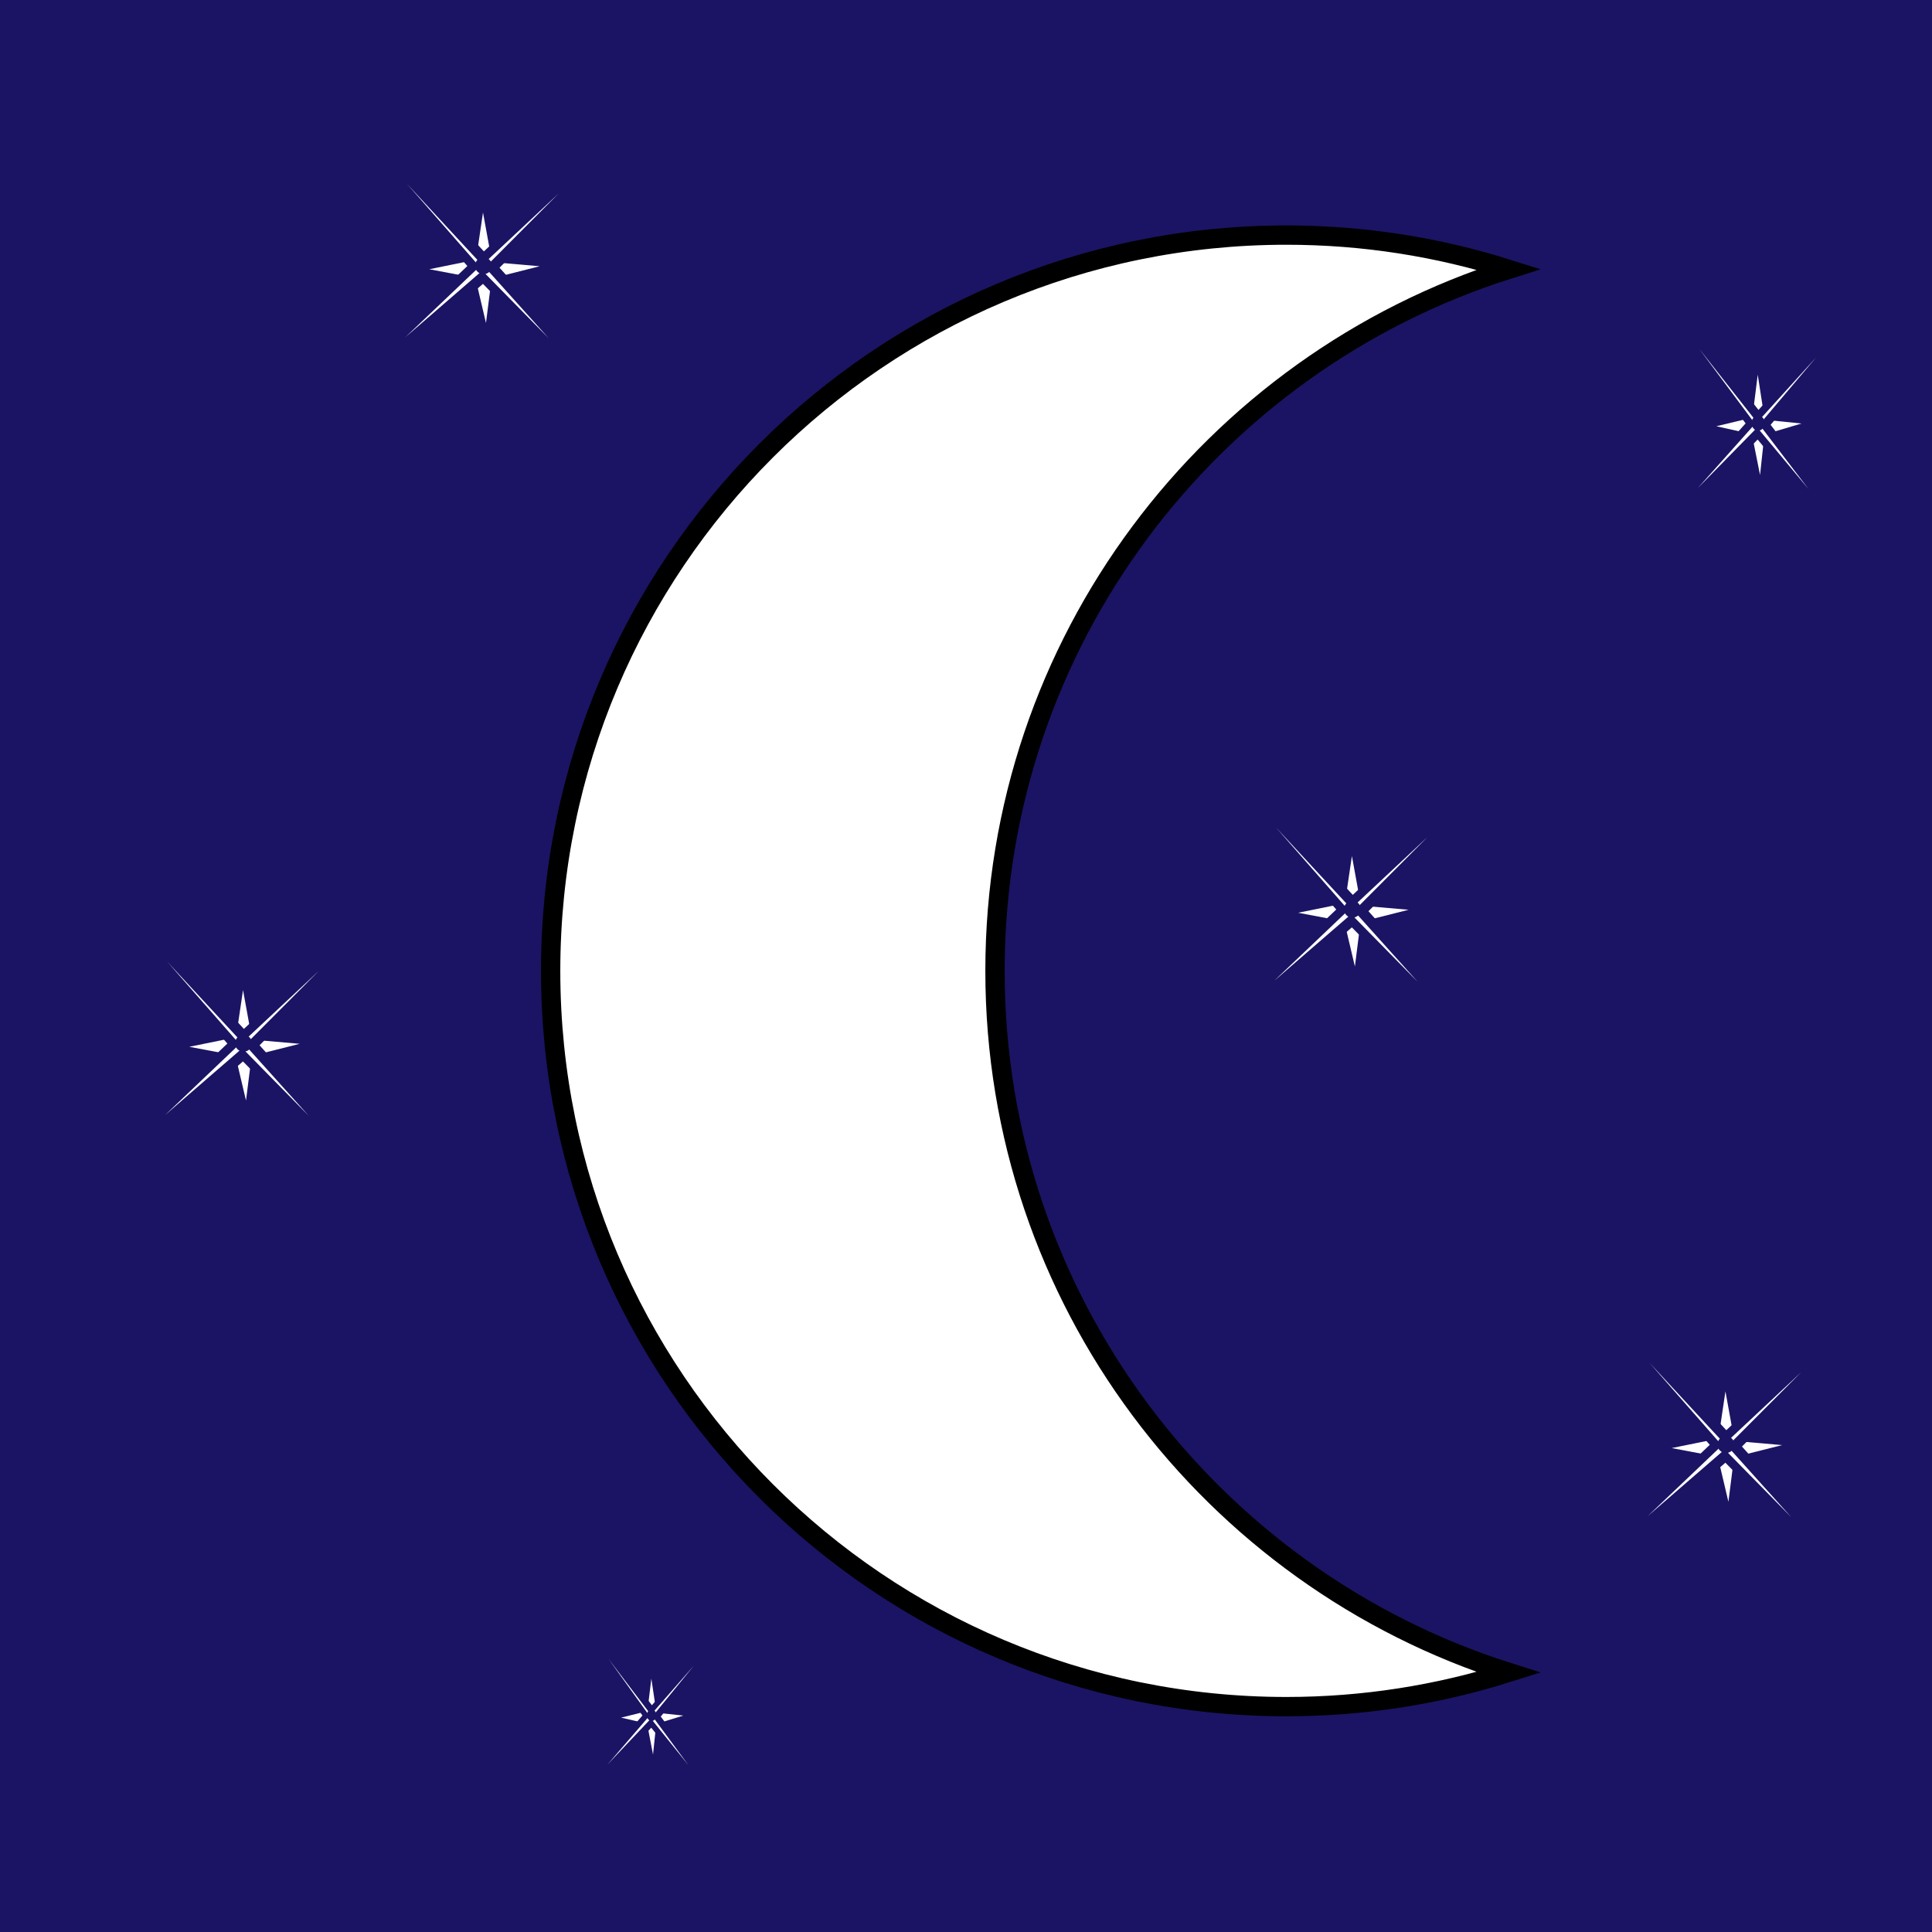
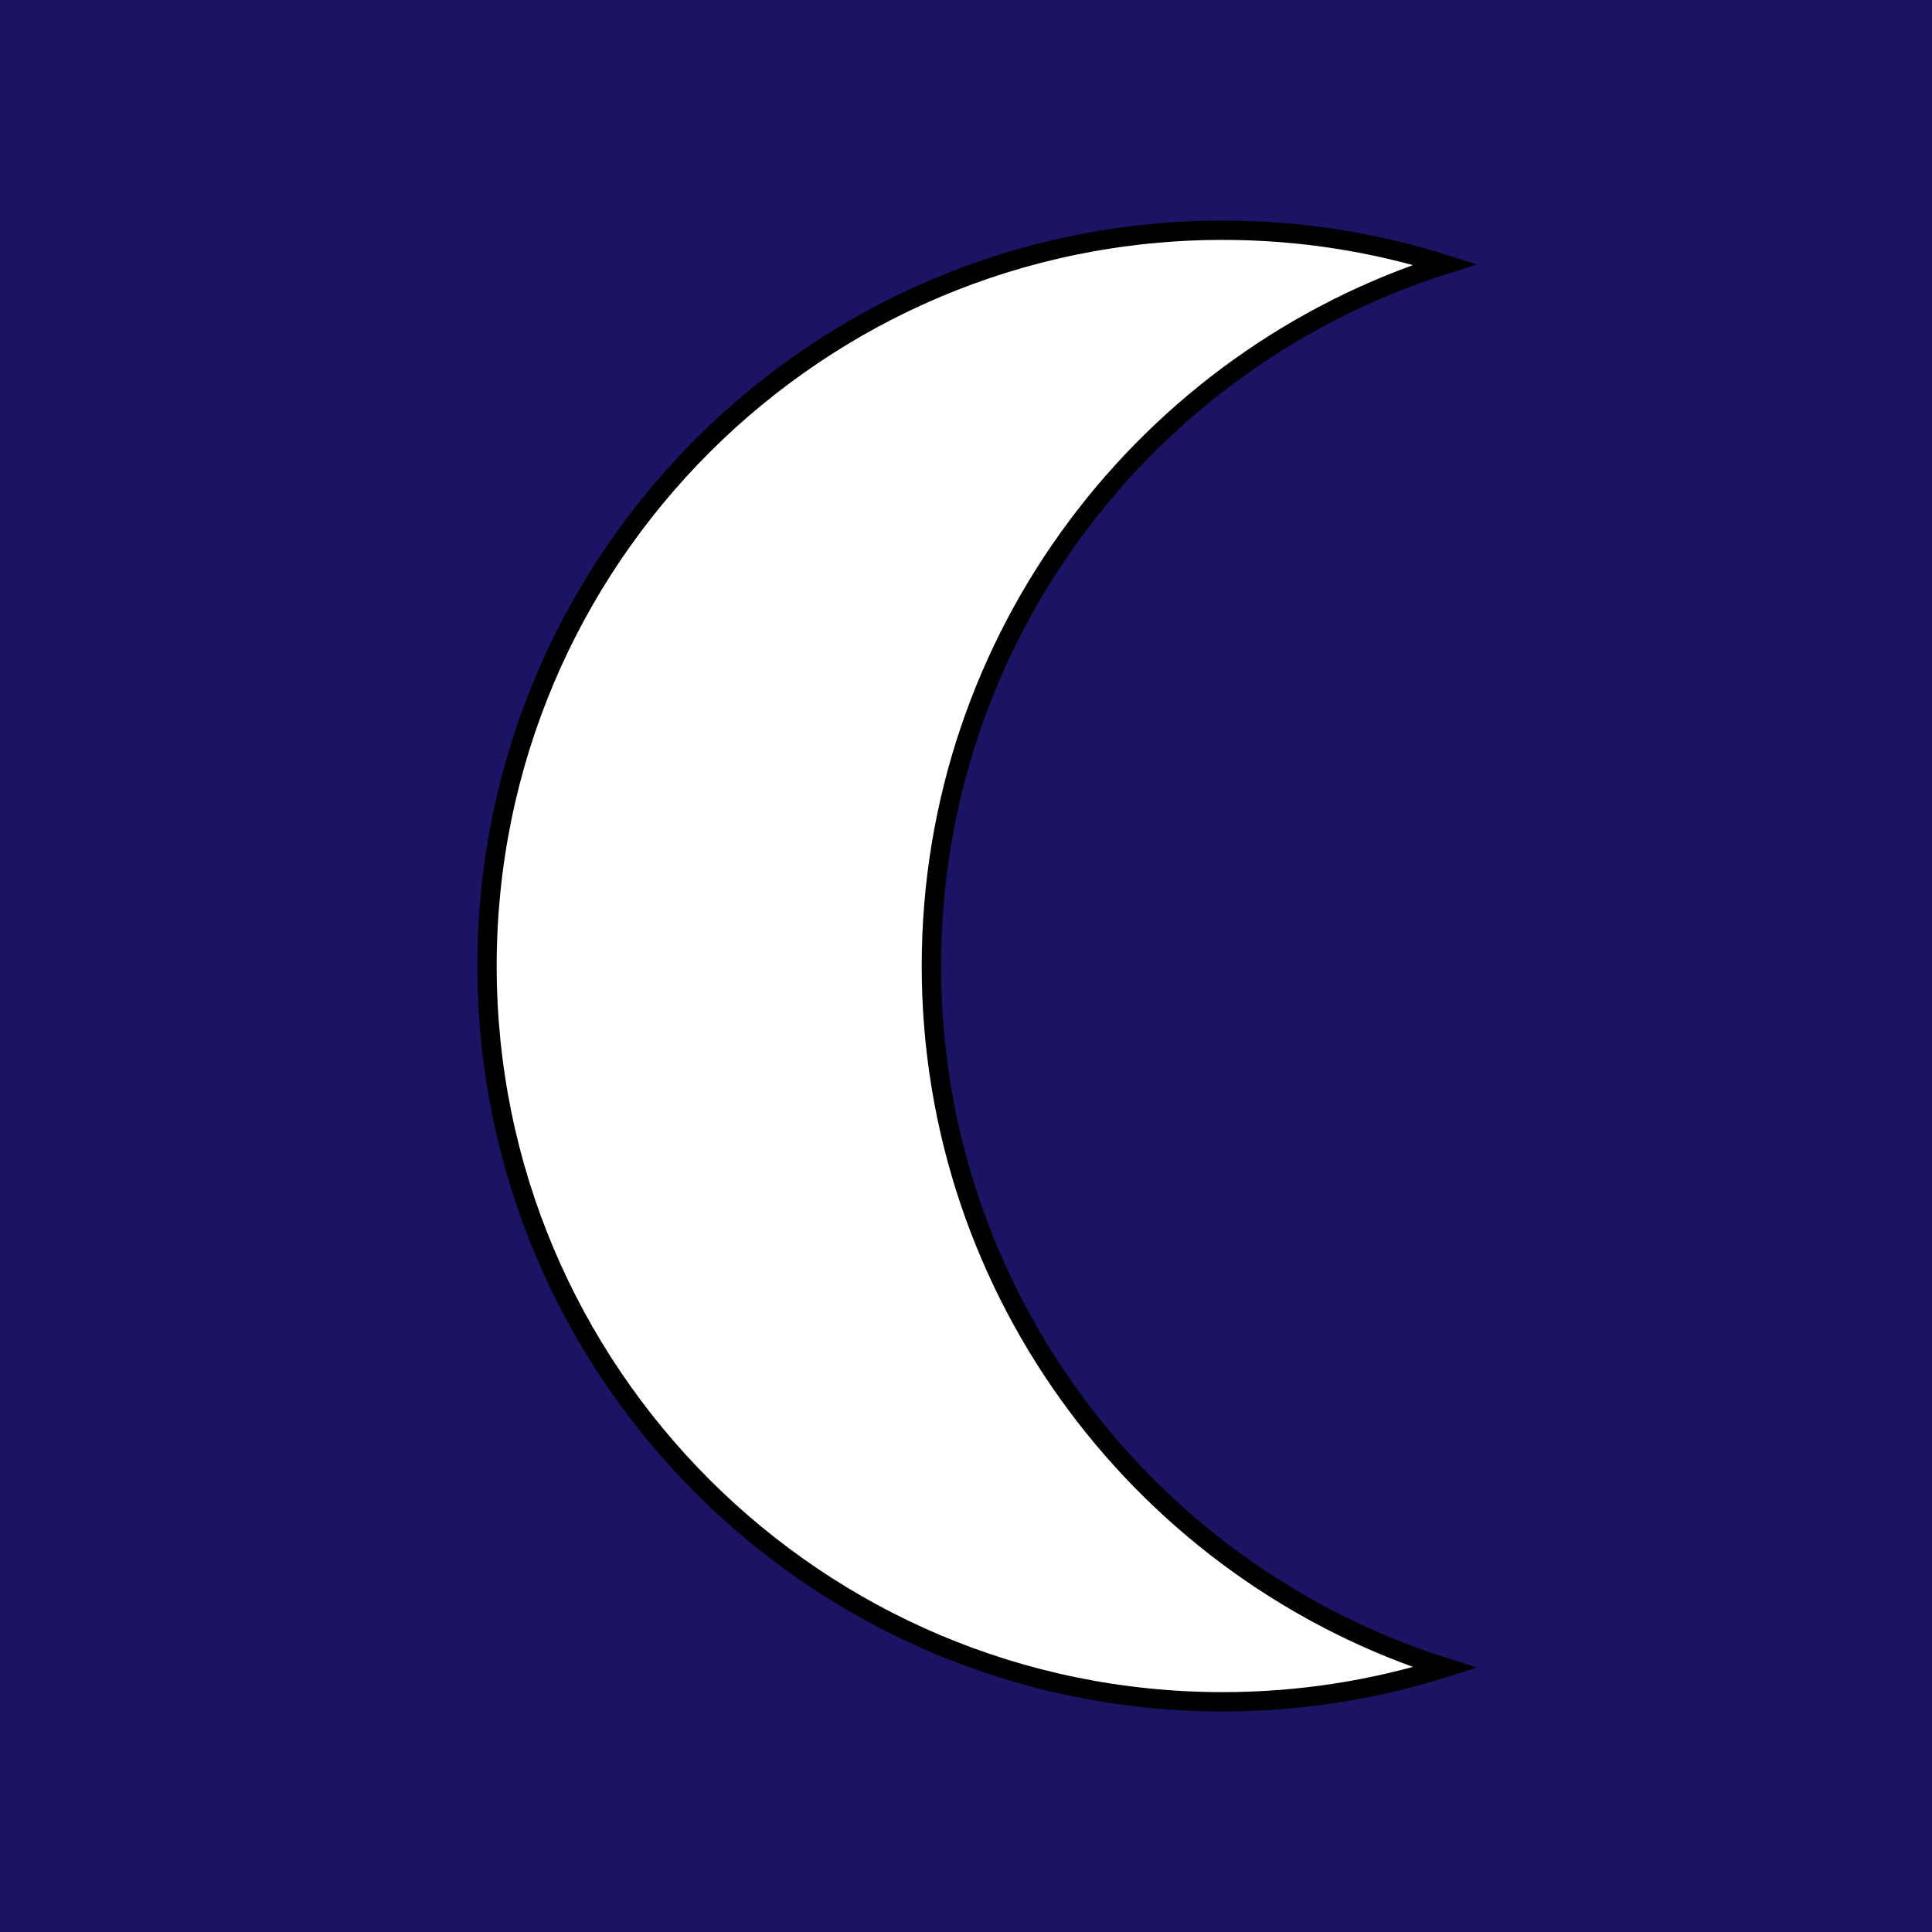
<svg xmlns="http://www.w3.org/2000/svg" version="1.1" x="0px" y="0px" width="100px" height="100px" viewBox="0 0 100 100" enable-background="new 0 0 100 100" xml:space="preserve">
  <g id="Calque_2">
    <rect fill="#1B1464" stroke="#1B1464" stroke-miterlimit="10" width="100" height="100" />
  </g>
  <g id="Calque_5">
    <rect x="21.125" y="11.761" fill="none" width="75.529" height="75.53" />
-     <g>
-       <polygon fill="#FFFFFF" points="24.639,13.443 25,11 25.468,13.568 27.936,13.781 25.446,14.409 25.154,16.717 24.606,14.387     22.219,13.936   " />
-       <polygon fill="none" stroke="#1B1464" stroke-miterlimit="10" points="24.883,13.8 21.132,9.522 25.021,13.72 28.98,10.013     25.168,13.839 28.468,17.513 25.025,14.008 21.033,17.465   " />
-       <polygon fill="#FFFFFF" points="24.82,13.8 21.07,9.522 24.958,13.72 28.917,10.013 25.106,13.839 28.405,17.513 24.963,14.008     20.97,17.465   " />
-       <circle fill="#1B1464" cx="25.025" cy="13.755" r="0.438" />
-     </g>
-     <g>
-       <polygon fill="#FFFFFF" points="90.702,21.614 90.98,19.395 91.342,21.728 93.245,21.921 91.325,22.491 91.1,24.588     90.677,22.472 88.836,22.062   " />
-       <polygon fill="none" stroke="#1B1464" stroke-width="0.837" stroke-miterlimit="10" points="90.891,21.938 87.998,18.052     90.996,21.866 94.051,18.498 91.11,21.974 93.655,25.311 91,22.127 87.921,25.268   " />
-       <polygon fill="#FFFFFF" points="90.842,21.938 87.95,18.052 90.948,21.866 94.003,18.498 91.062,21.974 93.607,25.311     90.952,22.127 87.873,25.268   " />
-       <ellipse fill="#1B1464" cx="91" cy="21.897" rx="0.337" ry="0.397" />
-     </g>
-     <g>
-       <polygon fill="#FFFFFF" points="33.51,88.566 33.714,86.886 33.977,88.651 35.367,88.798 33.965,89.229 33.801,90.816     33.492,89.215 32.148,88.904   " />
-       <polygon fill="none" stroke="#1B1464" stroke-width="0.622" stroke-miterlimit="10" points="33.648,88.811 31.536,85.87     33.725,88.755 35.955,86.207 33.808,88.838 35.666,91.363 33.728,88.954 31.48,91.331   " />
-       <polygon fill="#FFFFFF" points="33.613,88.811 31.501,85.87 33.69,88.755 35.919,86.207 33.773,88.838 35.631,91.363     33.693,88.954 31.445,91.331   " />
-       <ellipse fill="#1B1464" cx="33.728" cy="88.779" rx="0.246" ry="0.301" />
-     </g>
-     <g>
-       <polygon fill="#FFFFFF" points="88.946,74.46 89.308,72.017 89.775,74.584 92.243,74.798 89.754,75.425 89.462,77.733     88.913,75.403 86.526,74.952   " />
-       <polygon fill="none" stroke="#1B1464" stroke-miterlimit="10" points="89.19,74.815 85.44,70.538 89.328,74.735 93.288,71.028     89.476,74.855 92.775,78.528 89.333,75.024 85.341,78.481   " />
-       <polygon fill="#FFFFFF" points="89.128,74.815 85.378,70.538 89.266,74.735 93.226,71.028 89.413,74.855 92.713,78.528     89.271,75.024 85.278,78.481   " />
-       <circle fill="#1B1464" cx="89.333" cy="74.771" r="0.438" />
-     </g>
-     <g>
-       <polygon fill="#FFFFFF" points="12.217,53.689 12.579,51.246 13.046,53.813 15.514,54.027 13.025,54.654 12.733,56.963     12.184,54.633 9.797,54.182   " />
-       <polygon fill="none" stroke="#1B1464" stroke-miterlimit="10" points="12.461,54.045 8.711,49.768 12.599,53.965 16.559,50.258     12.747,54.085 16.046,57.758 12.604,54.254 8.612,57.711   " />
-       <polygon fill="#FFFFFF" points="12.399,54.045 8.649,49.768 12.537,53.965 16.497,50.258 12.684,54.085 15.984,57.758     12.542,54.254 8.549,57.711   " />
-       <circle fill="#1B1464" cx="12.604" cy="54" r="0.438" />
-     </g>
-     <g>
-       <polygon fill="#FFFFFF" points="69.613,46.752 69.975,44.309 70.442,46.876 72.91,47.09 70.421,47.717 70.129,50.025     69.58,47.695 67.193,47.244   " />
-       <polygon fill="none" stroke="#1B1464" stroke-miterlimit="10" points="69.857,47.107 66.107,42.83 69.995,47.027 73.955,43.32     70.143,47.147 73.442,50.82 70,47.316 66.008,50.773   " />
-       <polygon fill="#FFFFFF" points="69.795,47.107 66.045,42.83 69.933,47.027 73.893,43.32 70.08,47.147 73.38,50.82 69.938,47.316     65.945,50.773   " />
-       <circle fill="#1B1464" cx="70" cy="47.062" r="0.438" />
-     </g>
-     <path fill="#FFFFFF" stroke="#000000" stroke-miterlimit="10" d="M51.501,50.252c0-17.025,11.172-31.437,26.583-36.313   c-3.629-1.148-7.49-1.771-11.5-1.771c-21.033,0-38.083,17.05-38.083,38.084c0,21.032,17.05,38.083,38.083,38.083   c4.01,0,7.871-0.623,11.5-1.771C62.673,81.686,51.501,67.273,51.501,50.252z" />
+     <path fill="#FFFFFF" stroke="#000000" stroke-miterlimit="10" d="M48.208,50.001c0-17.025,11.172-31.437,26.583-36.313   c-3.629-1.148-7.49-1.771-11.5-1.771c-21.032,0-38.083,17.05-38.083,38.084c0,21.033,17.051,38.083,38.083,38.083   c4.01,0,7.871-0.623,11.5-1.771C59.38,81.436,48.208,67.023,48.208,50.001z" />
  </g>
</svg>
